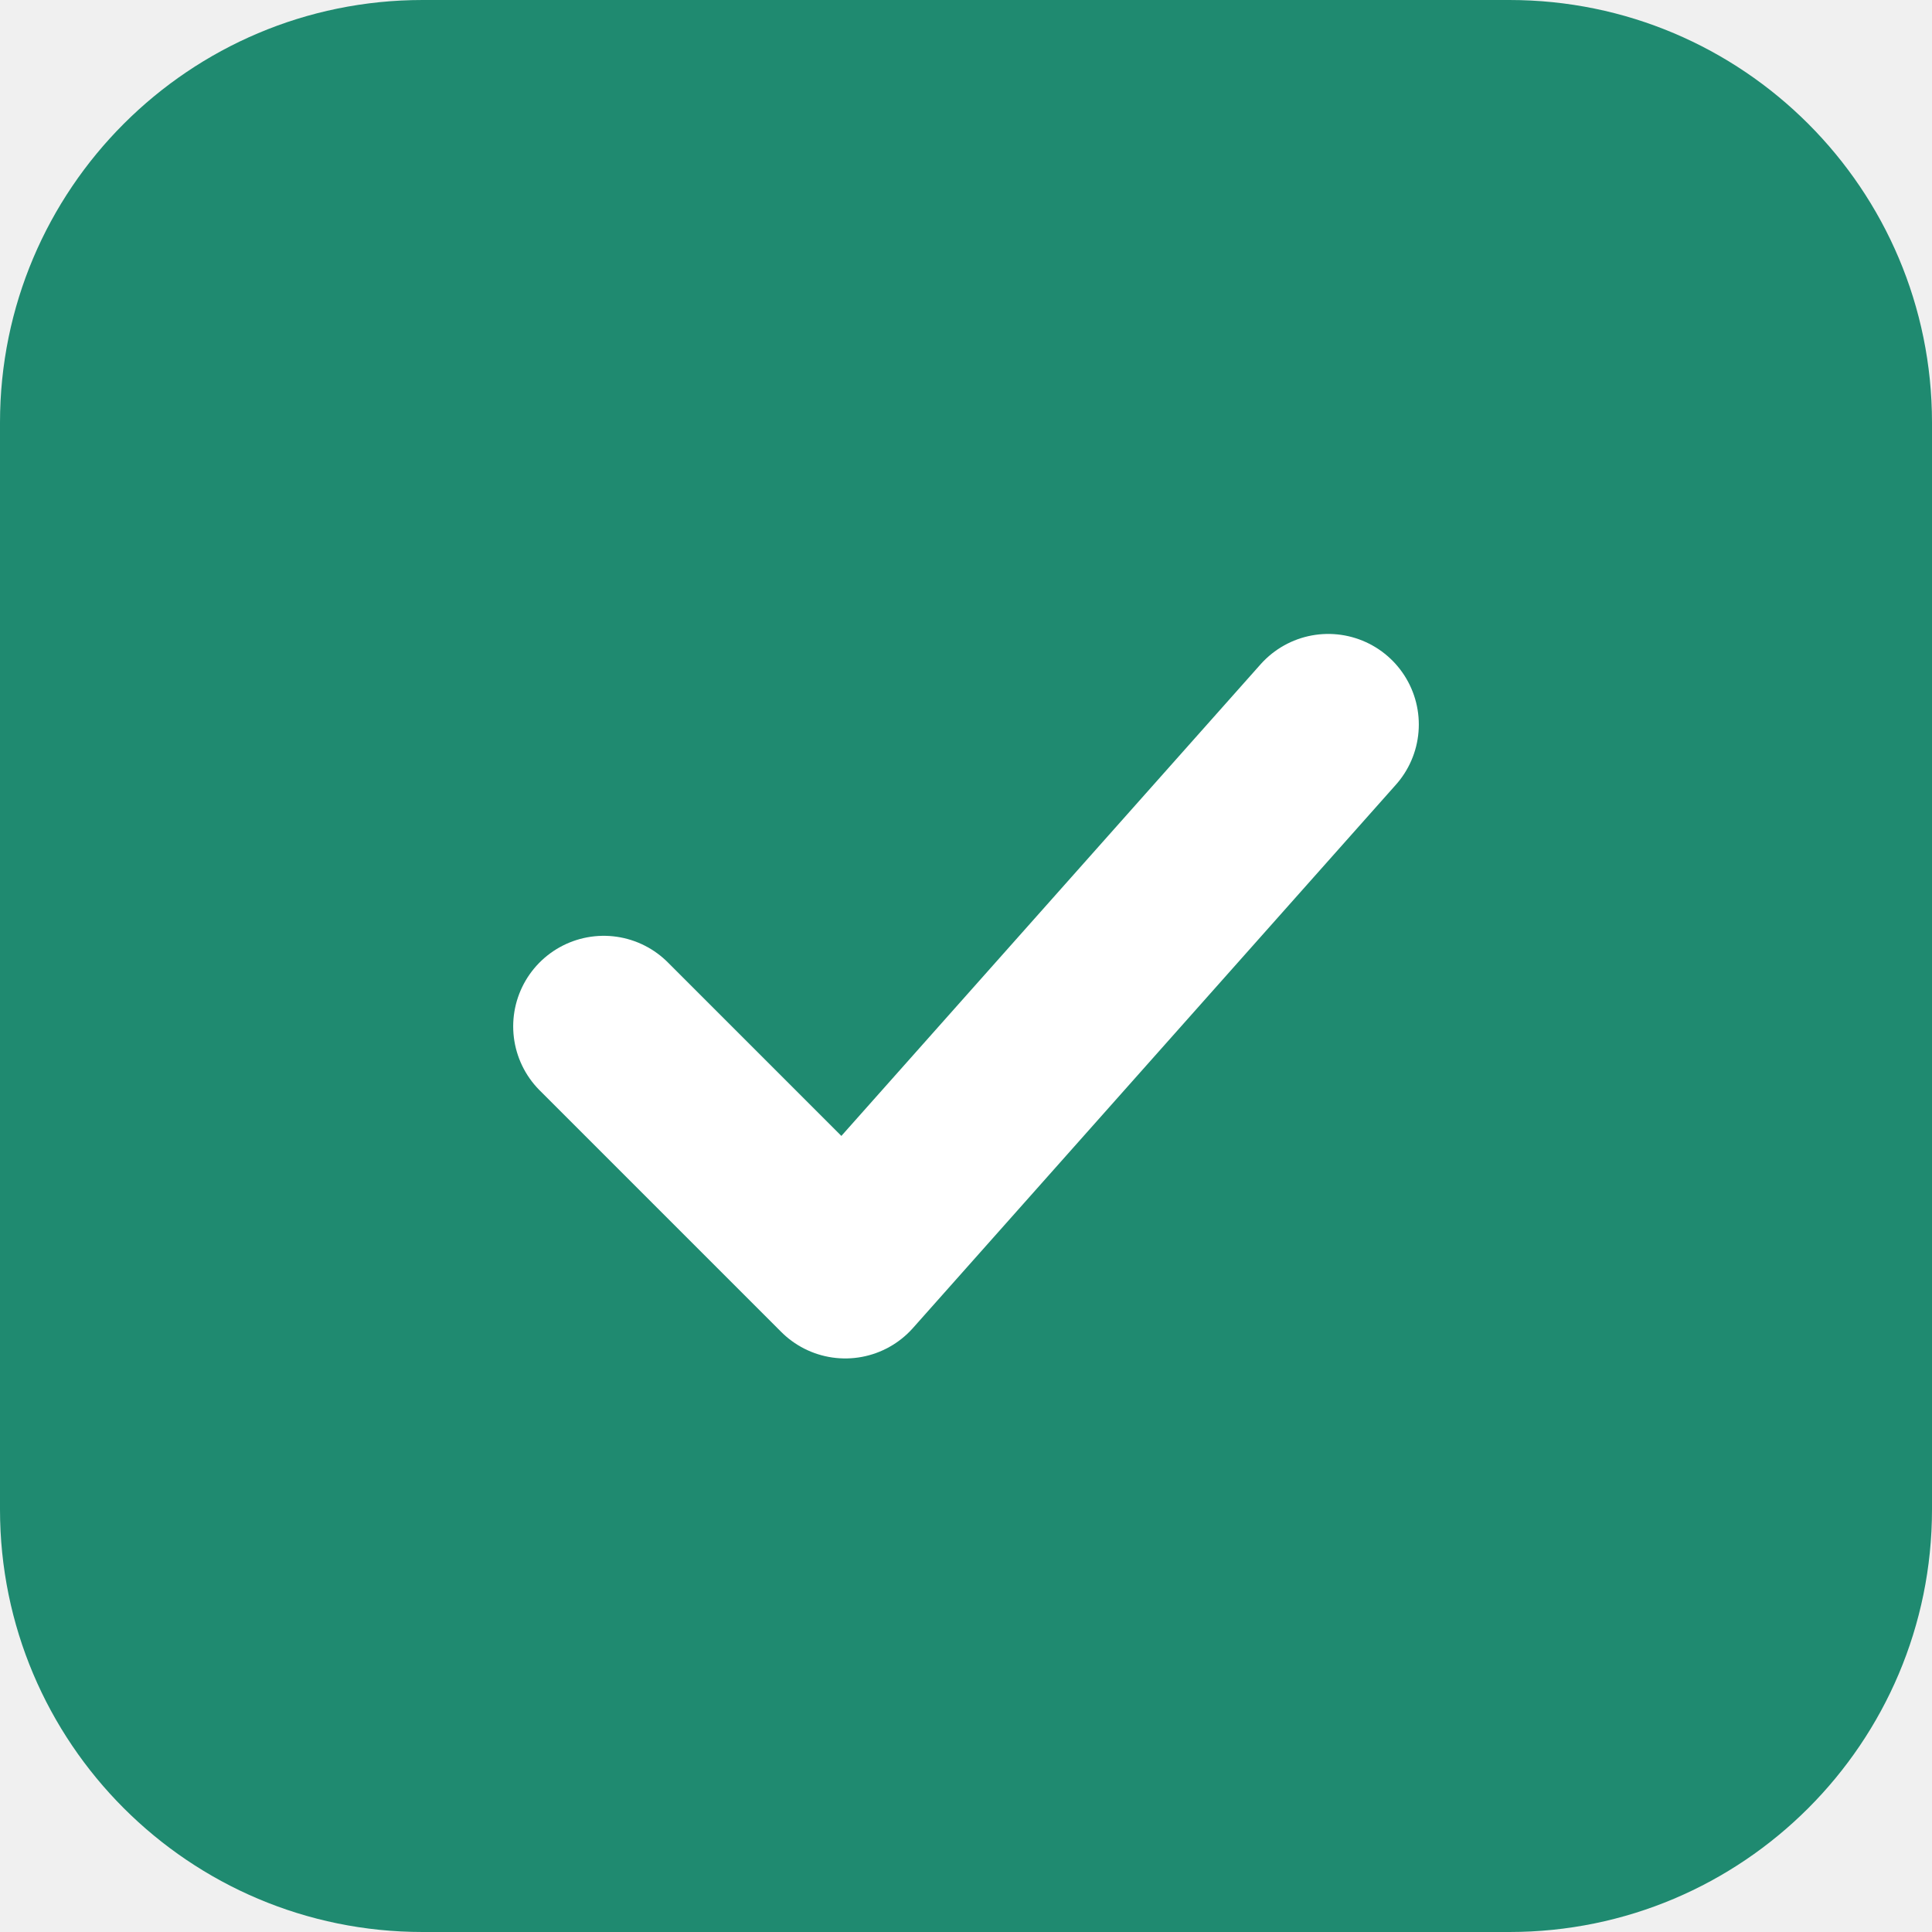
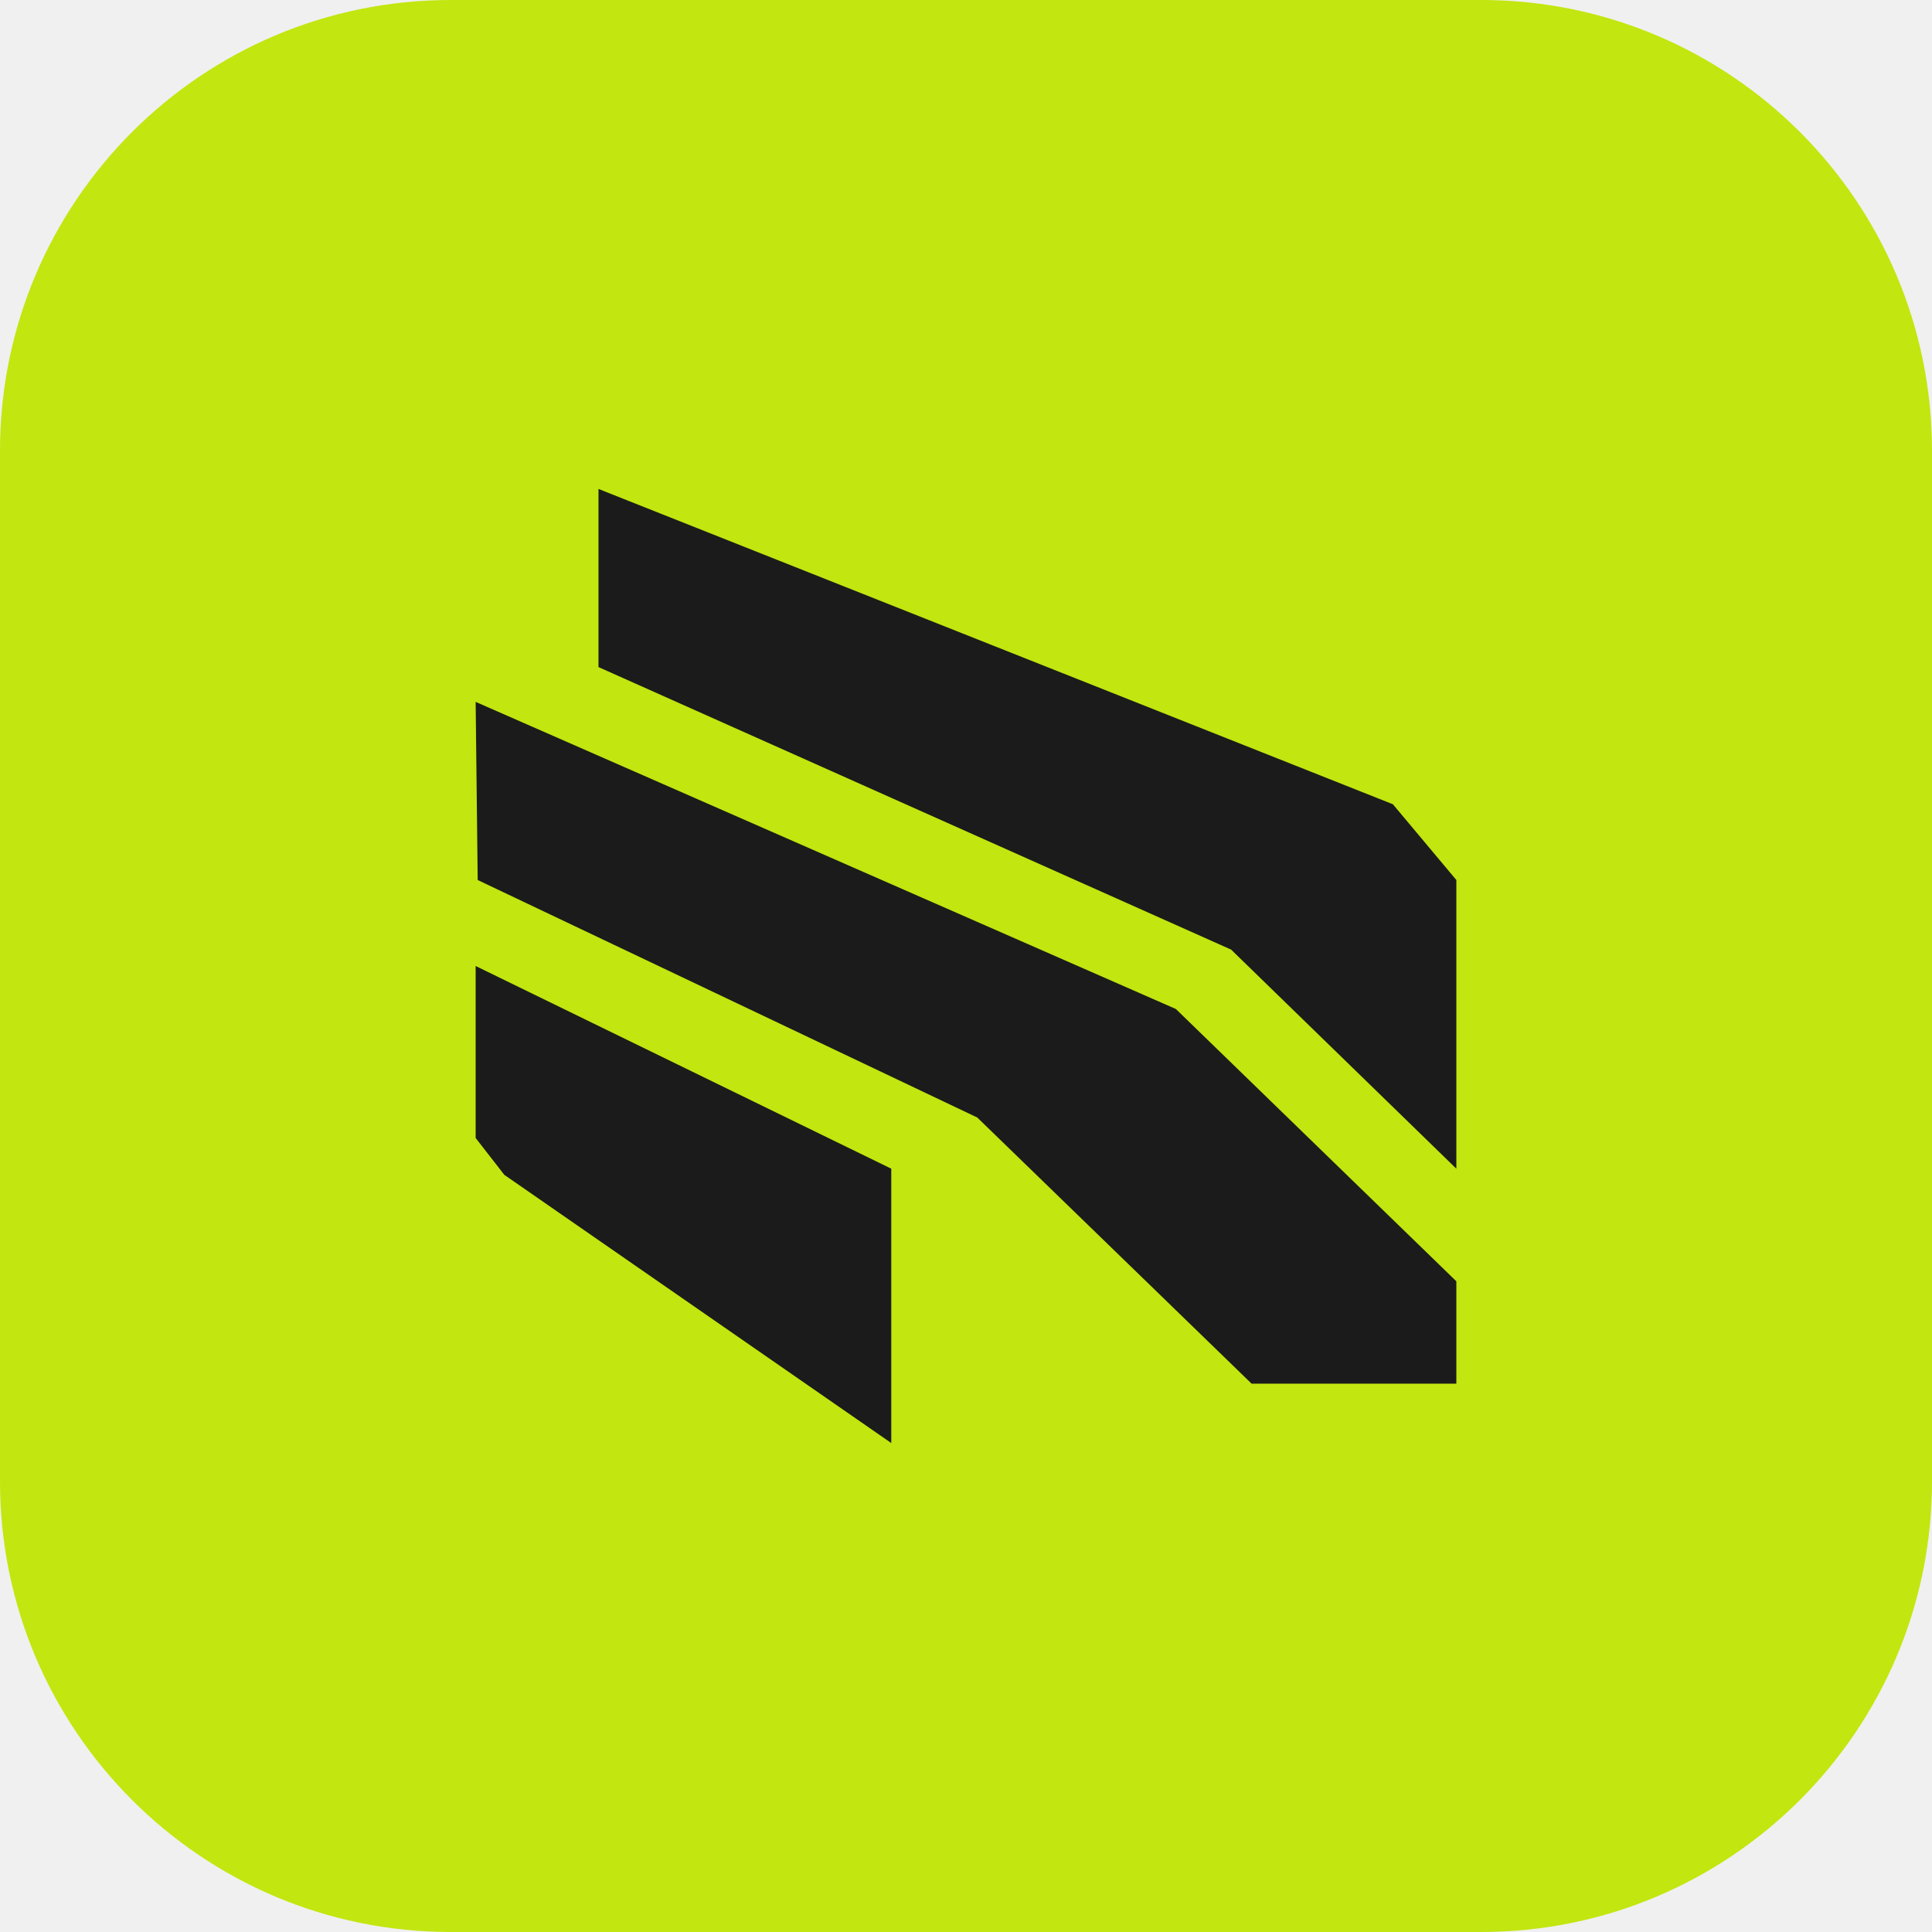
- <svg xmlns="http://www.w3.org/2000/svg" viewBox="0 0 64 64">
-   <rect width="64" height="64" rx="14" fill="#1f8a70" />
-   <path d="M20 34l8 8 16-18" fill="none" stroke="#fff" stroke-width="6" stroke-linecap="round" stroke-linejoin="round" />
+ <svg xmlns="http://www.w3.org/2000/svg" viewBox="0 0 120 120">
+   <rect width="120" height="120" rx="28" fill="#c2e60f" />
+   <svg x="27" y="27" width="66" height="66" viewBox="358 366 519 506" fill="#1b1b1b">
+     <path d="M 438 386 L 438 473 L 747 611 L 857 718 L 857 577 L 826 540 Z" />
+     <path d="M 378 490 L 379 577 L 623 693 L 757 823 L 857 823 L 857 773 L 720 640 Z" />
+     <path d="M 378 619 L 378 703 L 392 721 L 581 852 L 581 718 Z" />
+   </svg>
</svg>
